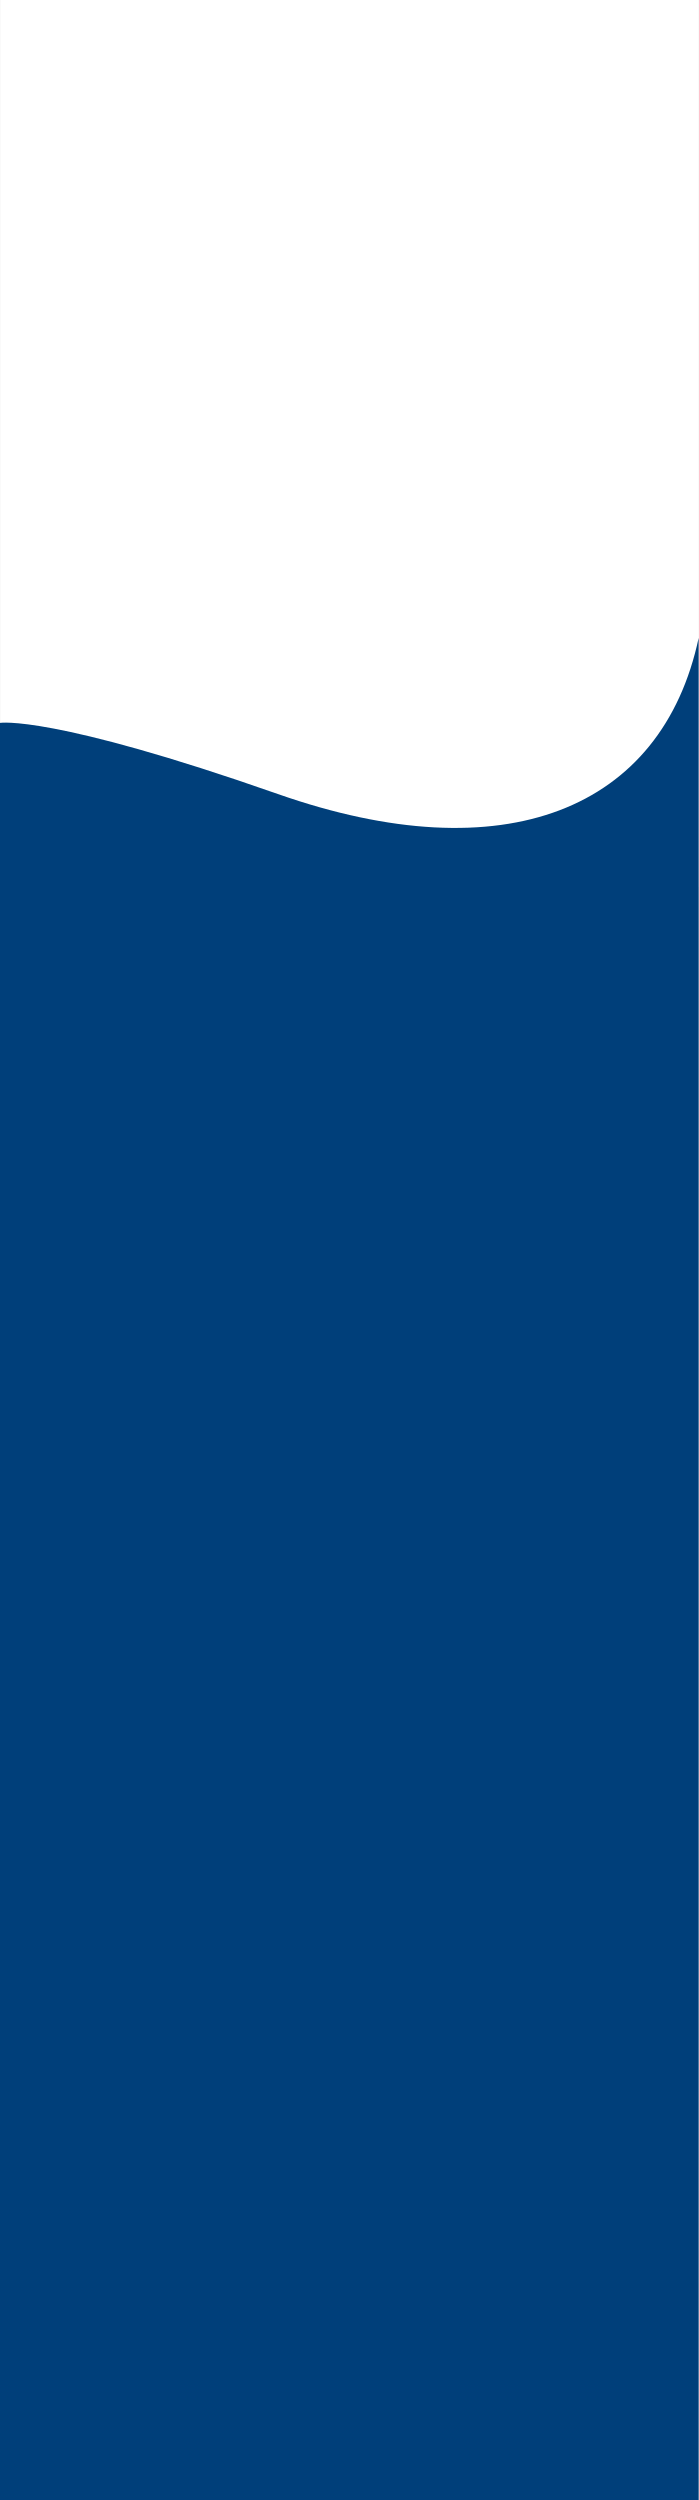
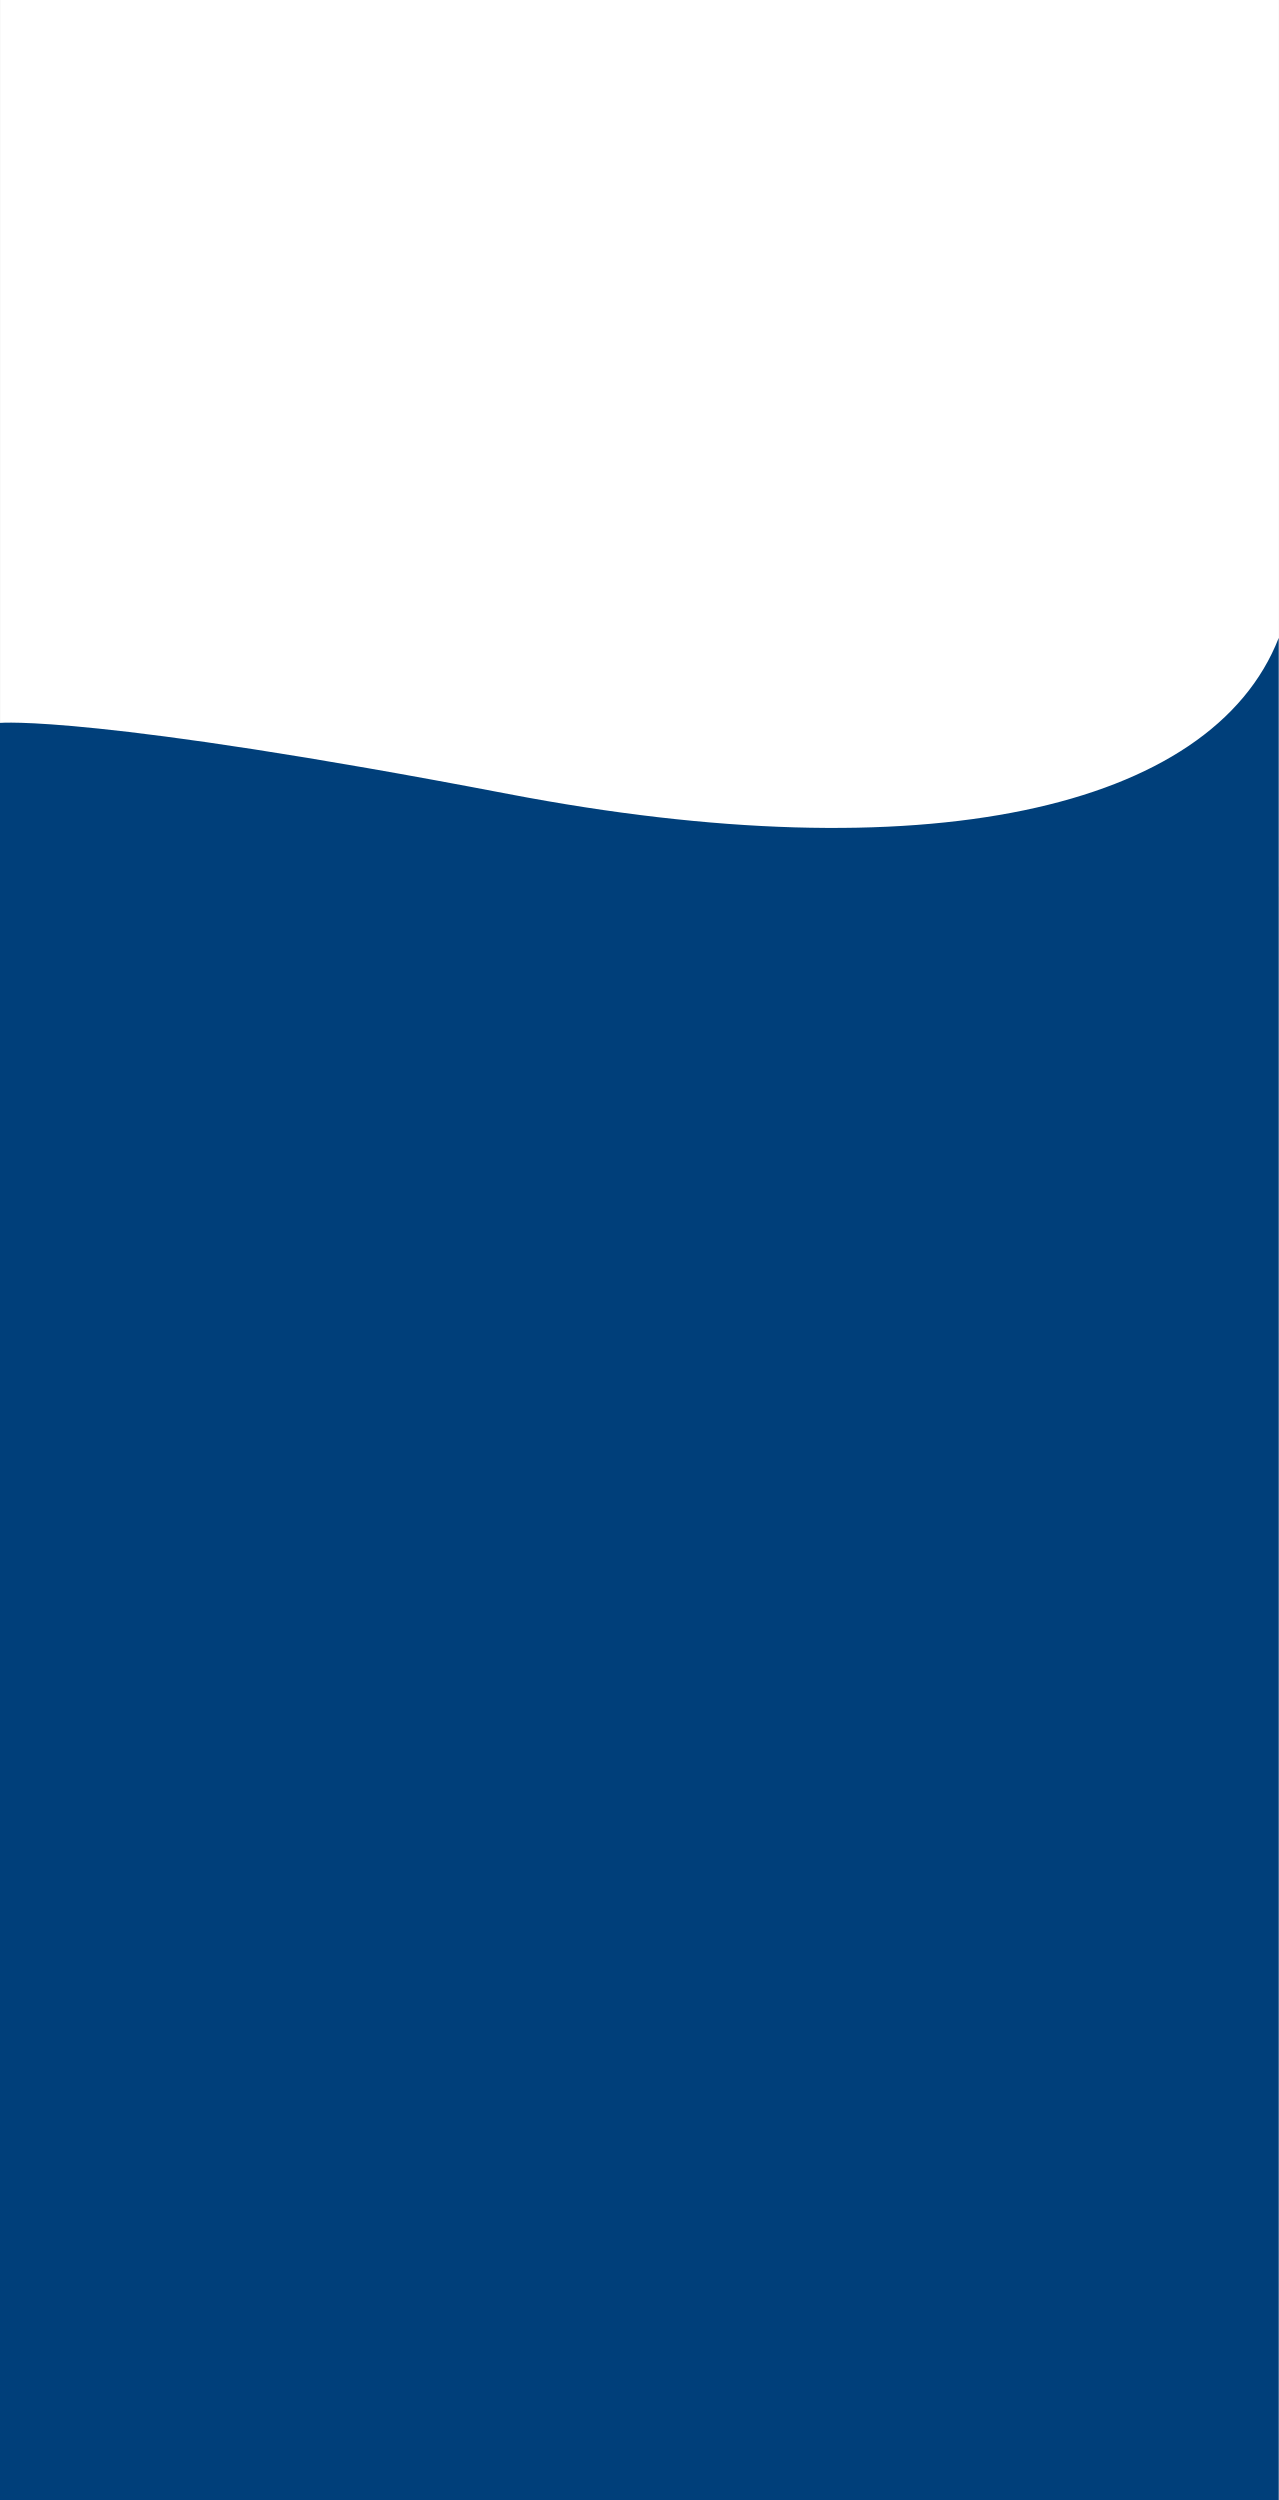
- <svg xmlns="http://www.w3.org/2000/svg" width="474.25" height="1697" viewBox="0 0 474.25 1697">
+ <svg xmlns="http://www.w3.org/2000/svg" width="868" height="1697" viewBox="0 0 868 1697">
  <g id="Raggruppa_512" data-name="Raggruppa 512" transform="translate(-13270 -1141)">
-     <rect id="Rettangolo_793" data-name="Rettangolo 793" width="474" height="602" transform="translate(13270.246 1141)" fill="#fff" />
-     <path id="Unione_36" data-name="Unione 36" d="M0,1264V57.7s34.571-5.789,188.515,48.248S449.384,116.787,474.246,0V472h0v792Z" transform="translate(13270 1574)" fill="#003f7a" />
+     <rect id="Rettangolo_793" data-name="Rettangolo 793" width="867.75" height="602" transform="translate(13270.246 1141)" fill="#fff" />
+     <path id="Unione_36" data-name="Unione 36" d="M0,1264V57.7s63.274-5.789,345.031,48.248S822.488,116.787,867.993,0V472H868v792Z" transform="translate(13270 1574)" fill="#003f7a" />
  </g>
</svg>
